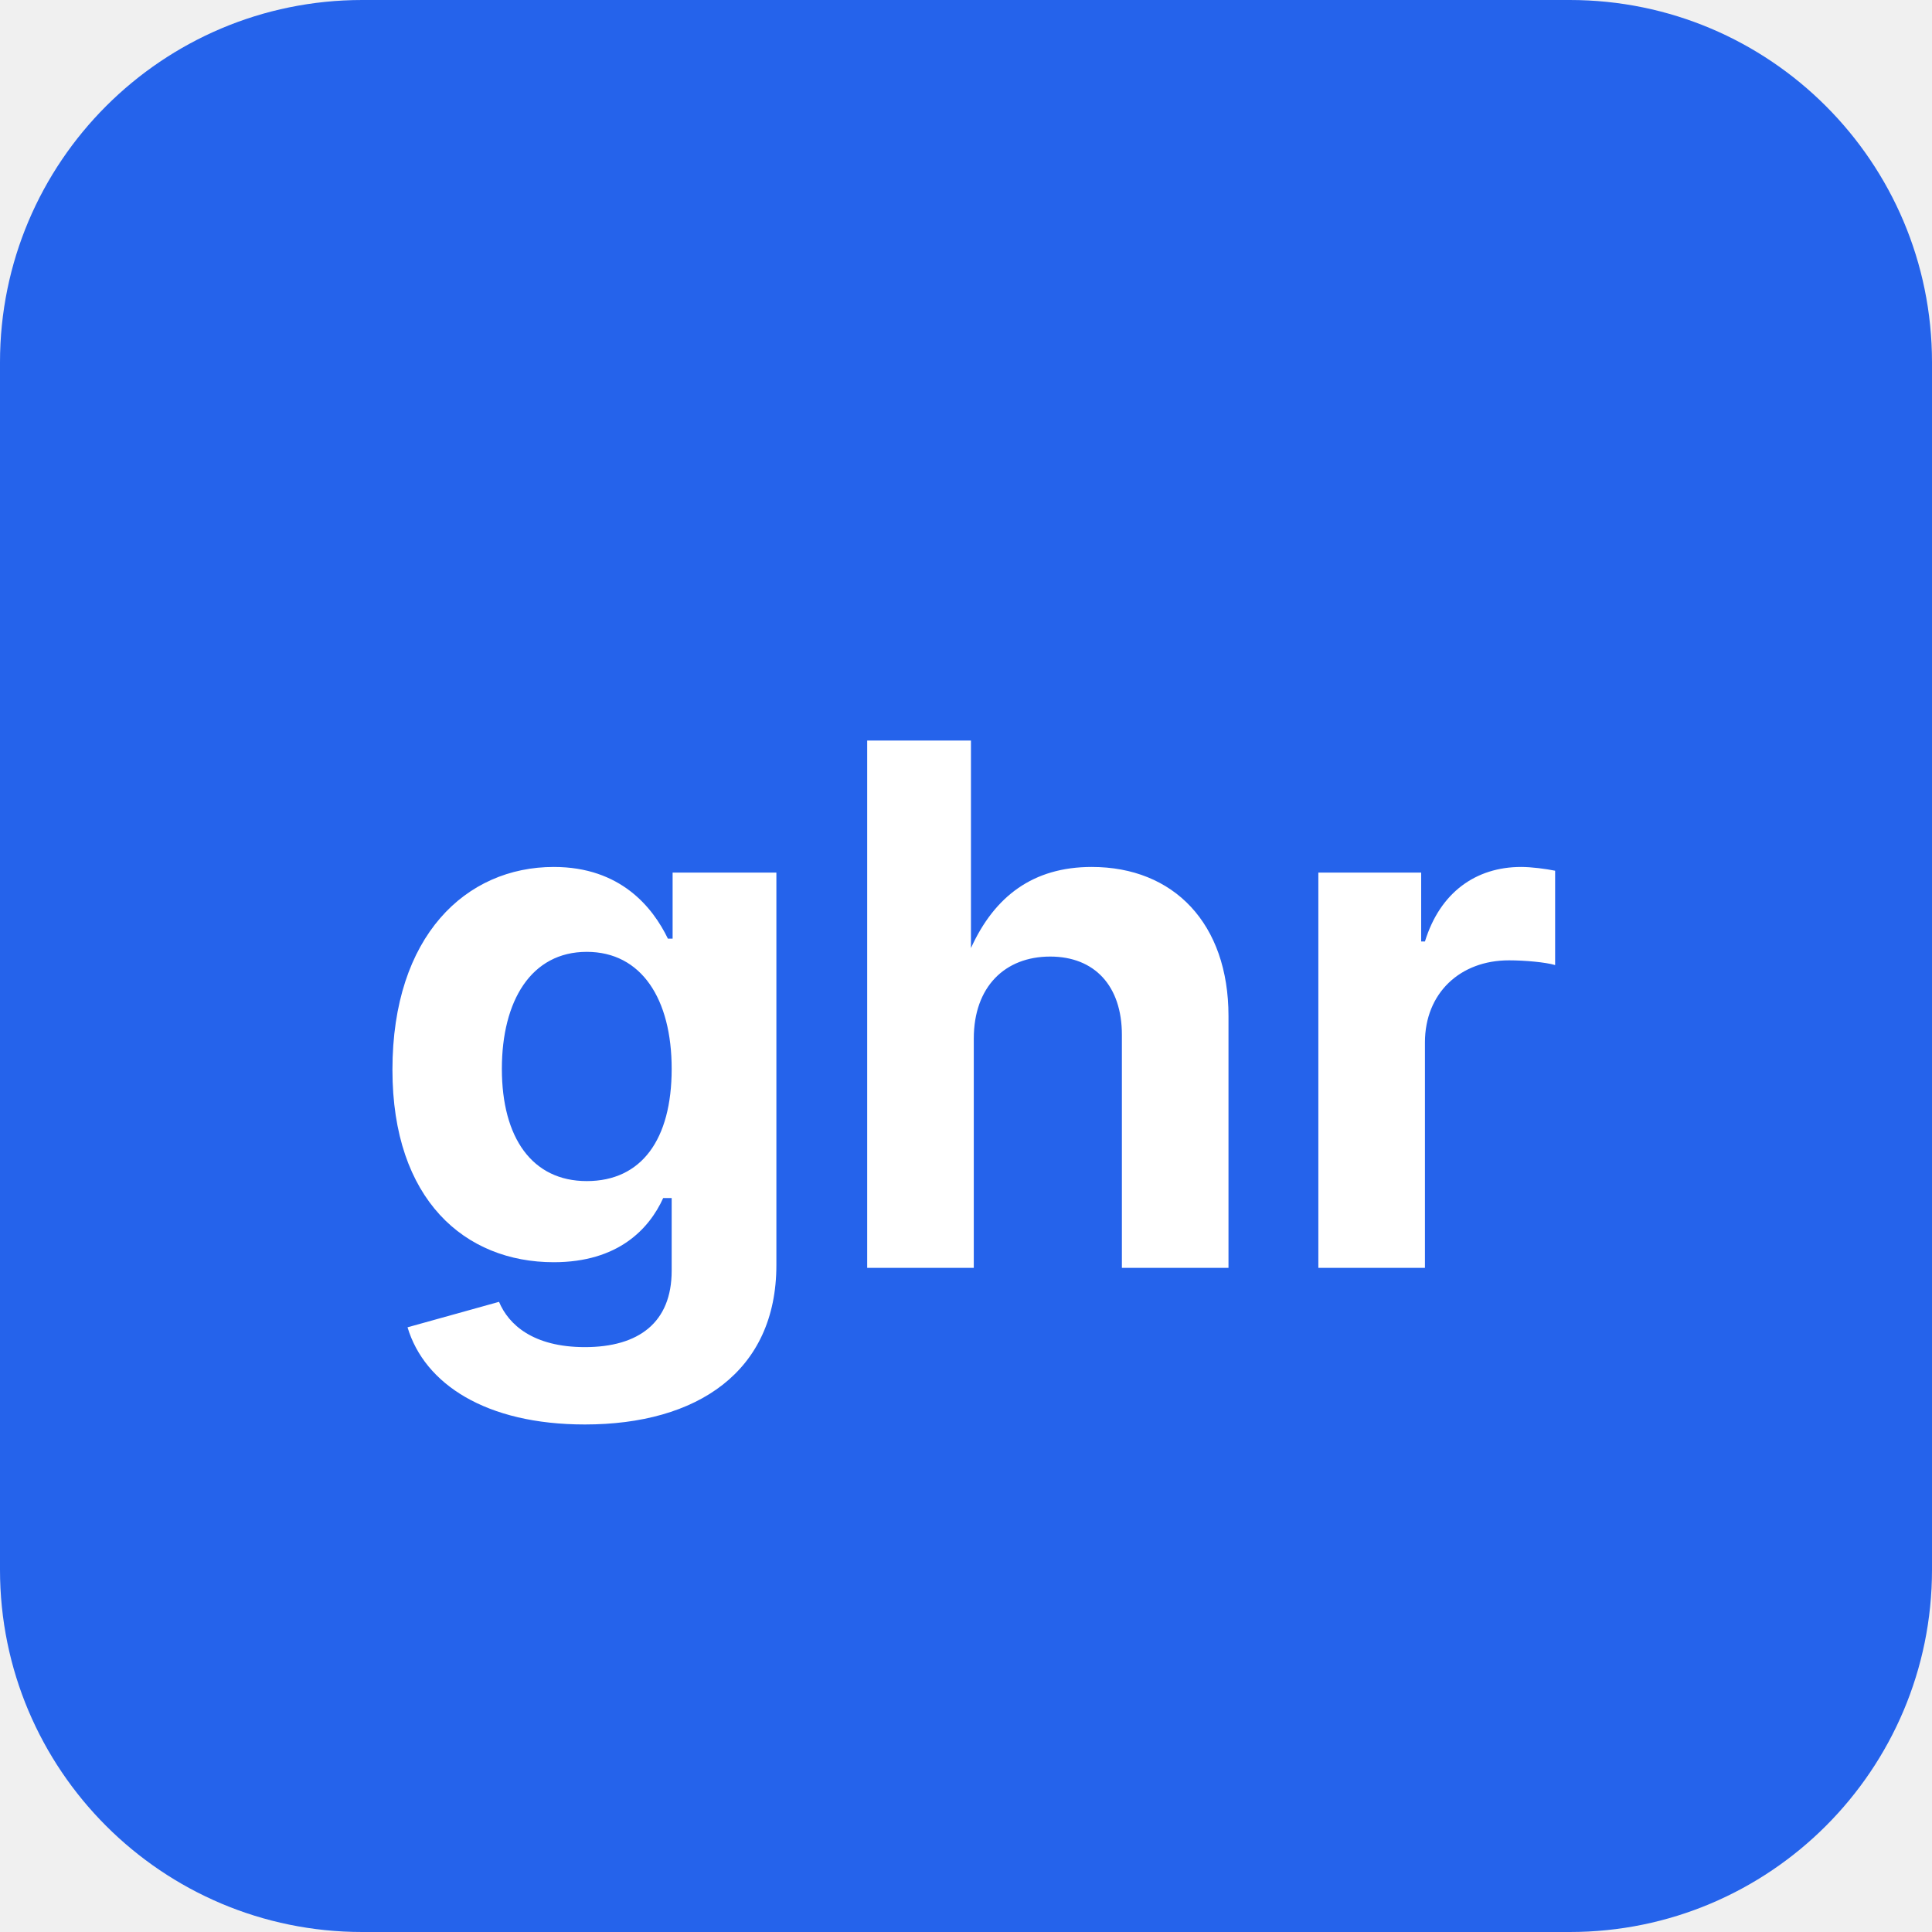
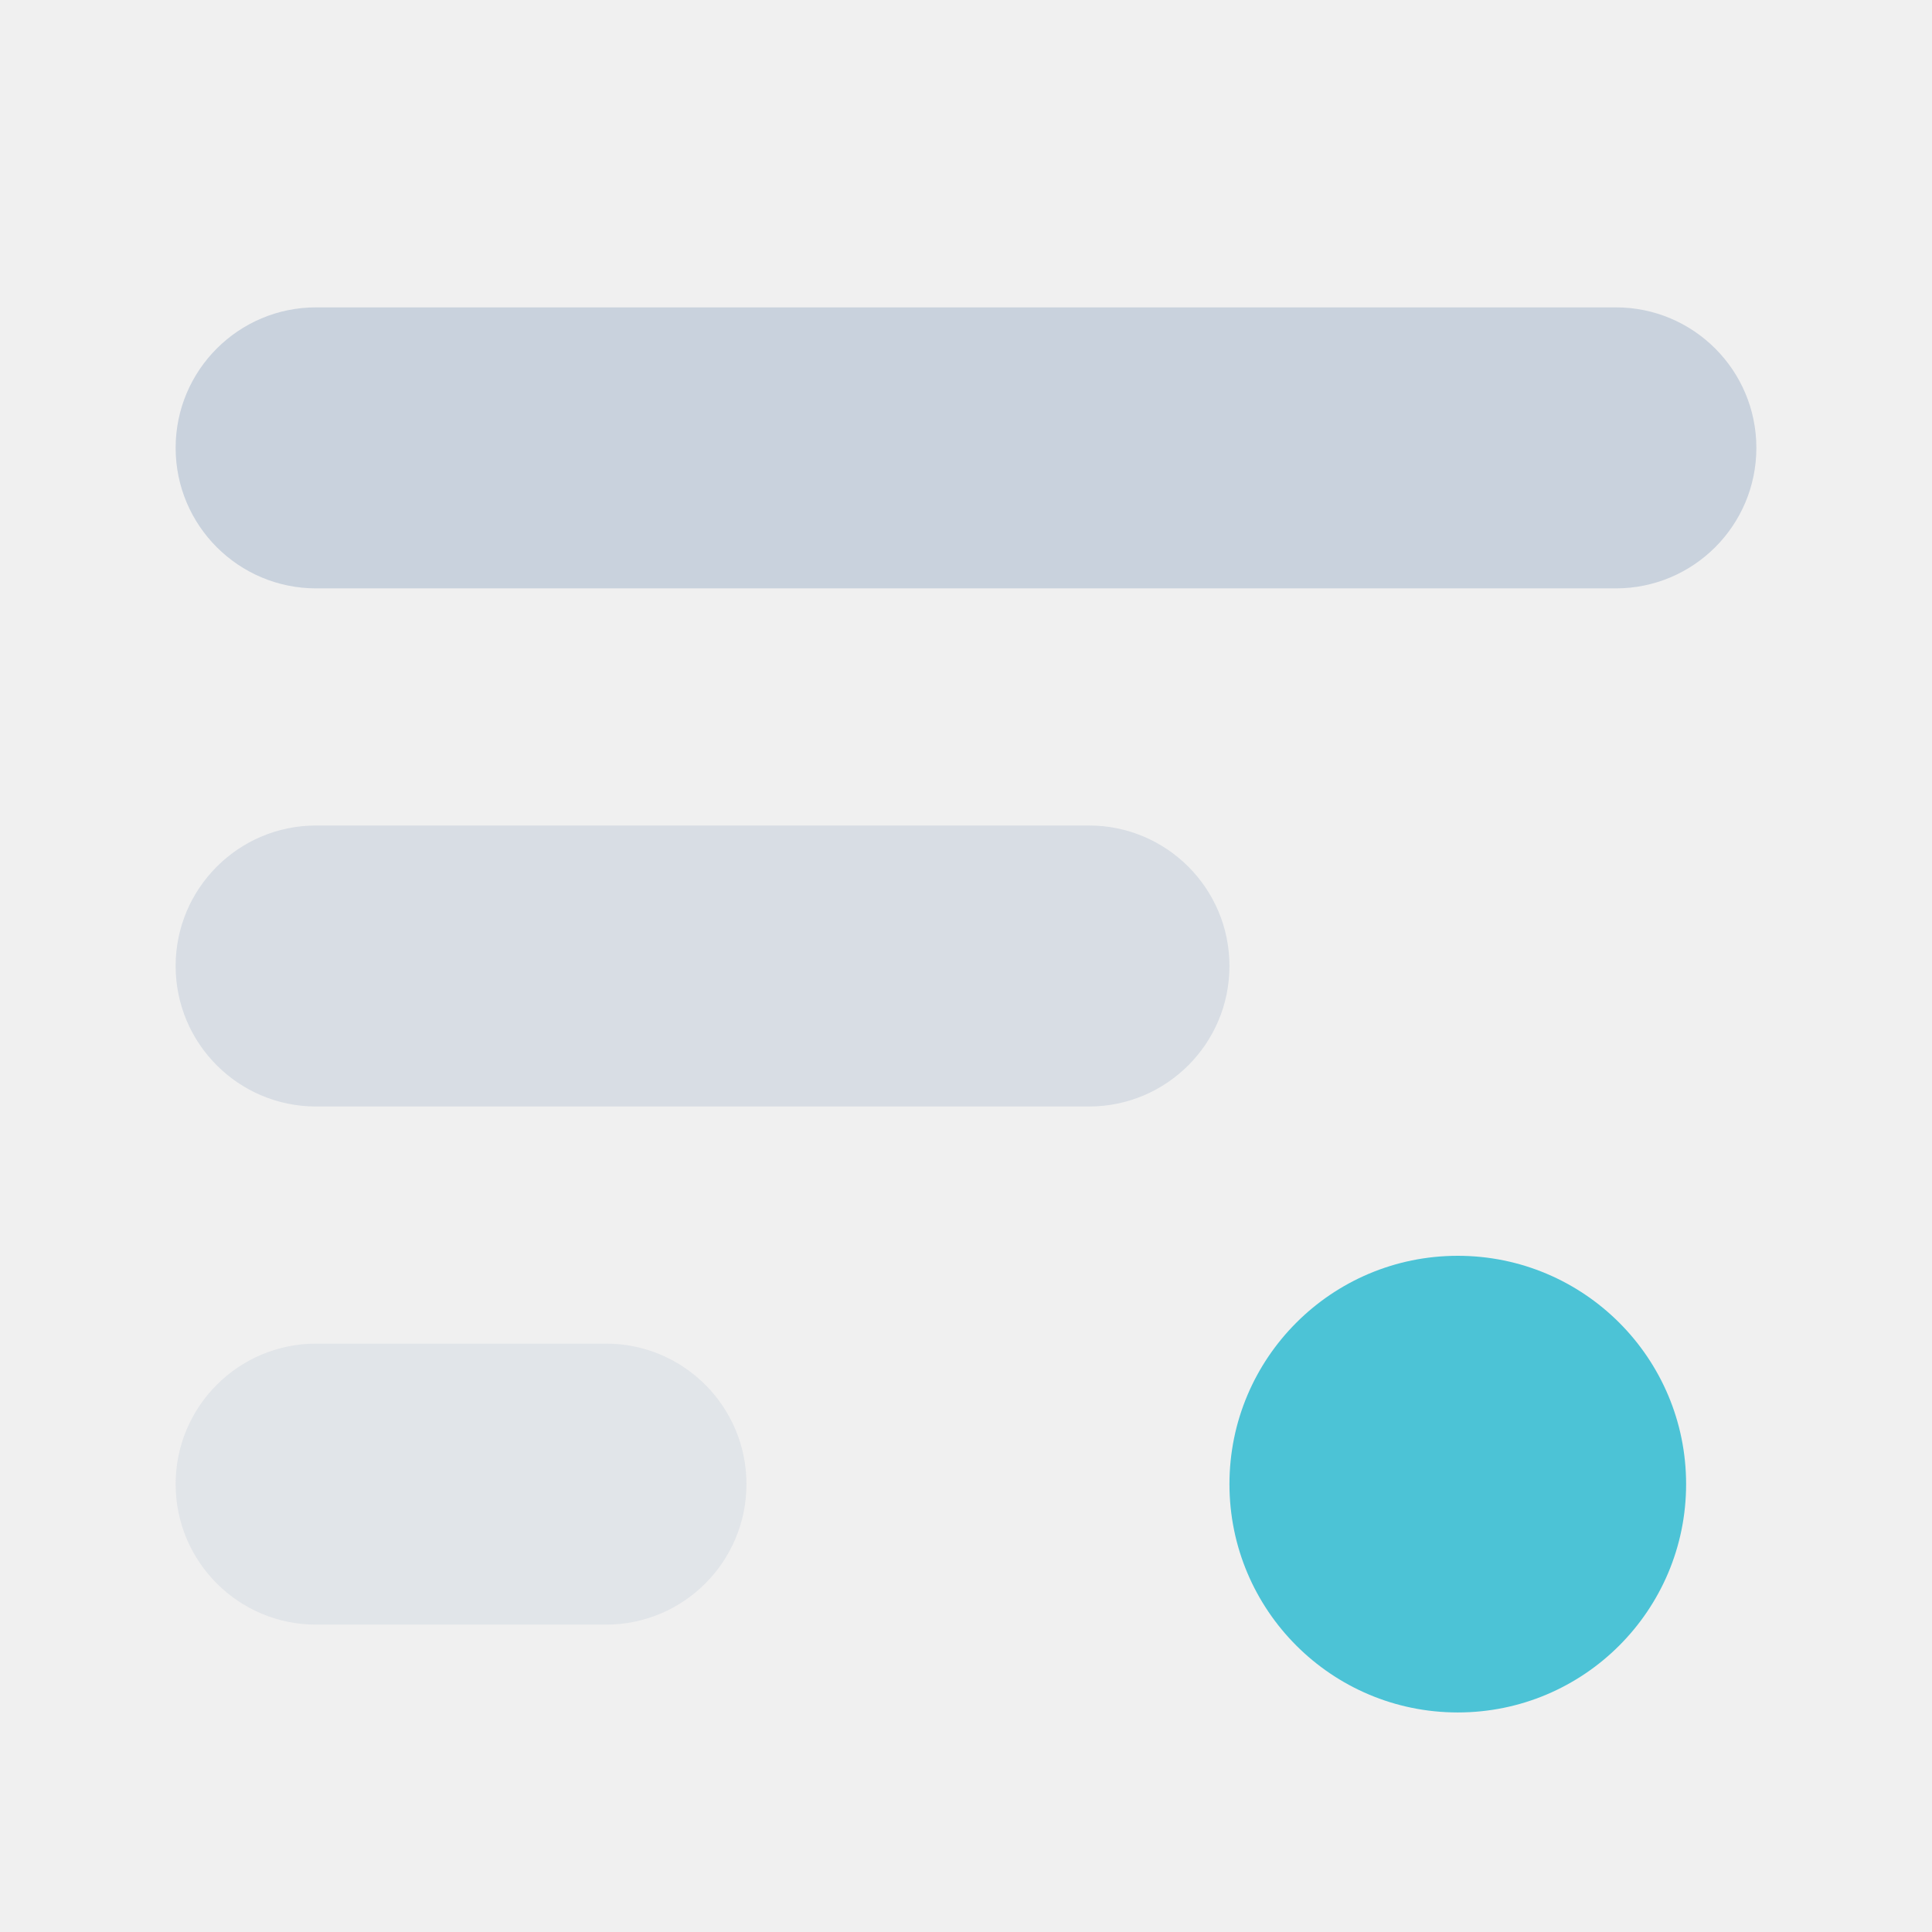
- <svg xmlns="http://www.w3.org/2000/svg" viewBox="0 0 32 32">
-   <rect width="32" height="32" rx="6" fill="#2563eb" />
-   <text x="16" y="21" text-anchor="middle" font-family="Inter, sans-serif" font-size="12" font-weight="700" fill="#ffffff">ghr</text>
+ <svg xmlns="http://www.w3.org/2000/svg" viewBox="0 0 22 22">
+   <rect x="2" y="3.5" width="18" height="3.2" rx="1.6" fill="#c9d2dd" />
+   <rect x="2" y="9.4" width="12" height="3.2" rx="1.6" fill="#c9d2dd" opacity=".62" />
+   <rect x="2" y="15.3" width="6.5" height="3.2" rx="1.6" fill="#c9d2dd" opacity=".38" />
+   <circle cx="16.6" cy="16.9" r="2.6" fill="#4cc3d6" />
</svg>
